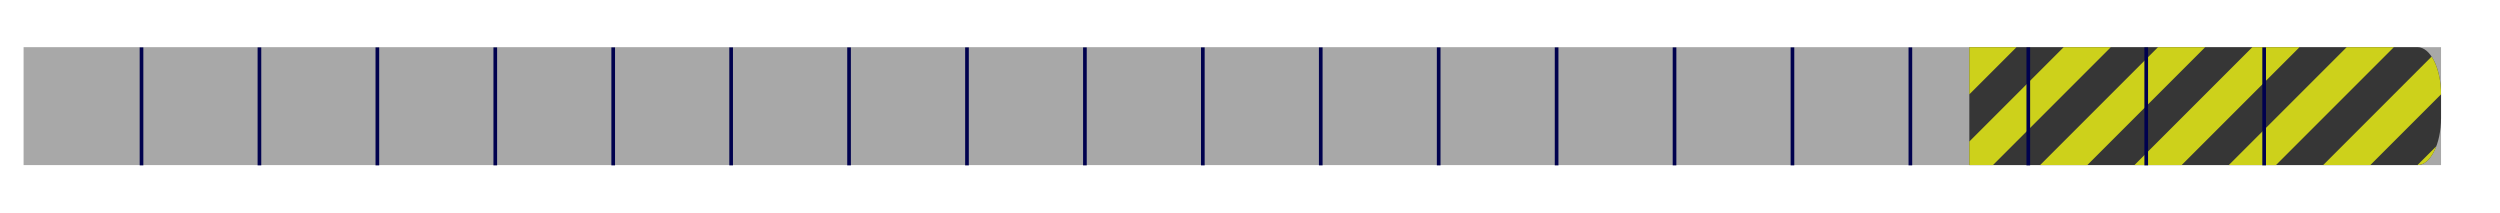
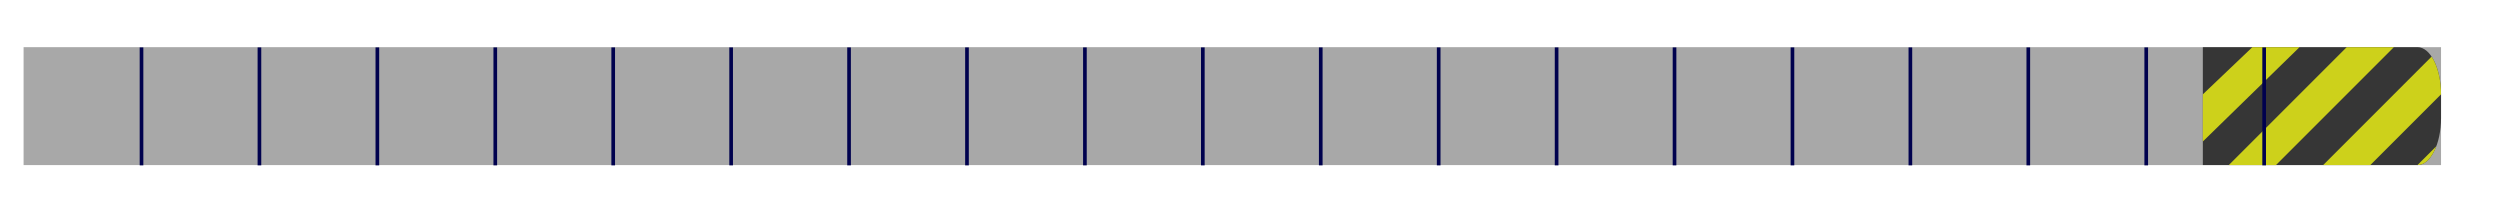
- <svg xmlns="http://www.w3.org/2000/svg" xmlns:xlink="http://www.w3.org/1999/xlink" version="1.1" viewBox="0 0 530 45">
+ <svg xmlns="http://www.w3.org/2000/svg" xmlns:xlink="http://www.w3.org/1999/xlink" width="100%" version="1.1" height="100%" viewBox="0 0 530 45">
  <defs>
    <linearGradient id="a">
      <stop offset="0" stop-color="#fff" />
      <stop offset="1" />
    </linearGradient>
-     <clipPath id="f" clipPathUnits="userSpaceOnUse">
-       <rect style="color:#000000" width="515" height="25" fill="url(#h)" opacity=".403" ry="10" rx="5" x="2.501" y="1017.4" />
+     <clipPath id="e" clipPathUnits="userSpaceOnUse">
+       <rect width="515" x="2.501" style="color:#000000" ry="10" rx="5" height="25" fill="url(#c)" opacity=".403" y="1017.4" />
    </clipPath>
-     <linearGradient id="h" x1="250" y1="1019.9" y2="1039.9" gradientTransform="translate(-8e-7 -.000060917)" gradientUnits="userSpaceOnUse" xlink:href="#a" x2="250" />
-     <clipPath id="g" clipPathUnits="userSpaceOnUse">
-       <rect style="color:#000000" width="515" height="25" fill="url(#i)" opacity=".403" ry="10" rx="5" x="2.501" y="10" />
+     <linearGradient id="c" x1="250" y1="1019.9" y2="1039.9" xlink:href="#a" gradientTransform="translate(-8e-7 -.000060917)" gradientUnits="userSpaceOnUse" x2="250" />
+     <clipPath id="d" clipPathUnits="userSpaceOnUse">
+       <rect width="515" x="2.501" style="color:#000000" ry="10" rx="5" height="25" fill="url(#b)" opacity=".403" y="10" />
    </clipPath>
-     <linearGradient id="i" x1="250" y1="1019.9" y2="1039.9" gradientTransform="translate(-8e-7 -1007.4)" gradientUnits="userSpaceOnUse" xlink:href="#a" x2="250" />
+     <linearGradient id="b" x1="250" y1="1019.9" y2="1039.9" xlink:href="#a" gradientTransform="translate(-8e-7 -1007.4)" gradientUnits="userSpaceOnUse" x2="250" />
  </defs>
  <g transform="translate(0 -1007.4)">
-     <rect width="512.5" x="5" style="color:#000000" height="25" fill="#a8a8a8" y="1017.4" />
-     <path clip-path="url(#g)" transform="translate(0 1007.4)" d="m417.5 10v25h100v-25z" fill="#363636" />
-     <g clip-path="url(#f)" fill="#cdd11b">
-       <path d="m437.5 1017.4-20 20v5h5l25-25z" />
-       <path d="m457.5 1017.4-25 25h10l25-25z" />
-       <path d="m477.5 1017.4-25 25h10l25-25z" />
+     <rect width="512.5" style="color:#000000" height="25" x="5" fill="#a8a8a8" y="1017.4" />
+     <path d="m467 10v25h50.5v-25z" clip-path="url(#d)" transform="translate(0,1007.4)" fill="#363636" />
+     <g clip-path="url(#e)" fill="#cdd11b">
+       <path d="m477.5 1017.4-10.5 10v10l20.5-20z" />
      <path d="m497.5 1017.4-25 25h10l25-25z" />
      <path d="m517.5 1017.4-25 25h10l15-15z" />
      <path d="m517.5 1037.4-5 5h5z" />
    </g>
-     <g transform="matrix(1 0 0 1.6667 -45 -686.58)" stroke="#00014e" stroke-width=".775" fill="none">
+     <g transform="matrix(1 0 0 1.6667 -45 -686.58)" fill="none" stroke-width=".775" stroke="#00014e">
      <path transform="translate(0 1007.4)" d="m75 30v-15" />
      <path d="m100 1037.4v-15" />
      <path d="m125 1037.4v-15" />
      <path d="m150 1037.4v-15" />
      <path d="m175 1037.4v-15" />
      <path d="m200 1037.4v-15" />
      <path d="m225 1037.4v-15" />
      <path d="m250 1037.4v-15" />
      <path d="m275 1037.4v-15" />
      <path d="m300 1037.4v-15" />
      <path d="m325 1037.4v-15" />
      <path d="m350 1037.4v-15" />
      <path d="m375 1037.4v-15" />
      <path d="m400 1037.4v-15" />
      <path d="m425 1037.4v-15" />
      <path d="m450 1037.4v-15" />
      <path d="m475 1037.4v-15" />
      <path d="m500 1037.4v-15" />
      <path d="m525 1037.4v-15" />
    </g>
-     <path d="m417.5 1017.4v10l10-10z" fill="#cdd11b" />
  </g>
</svg>
